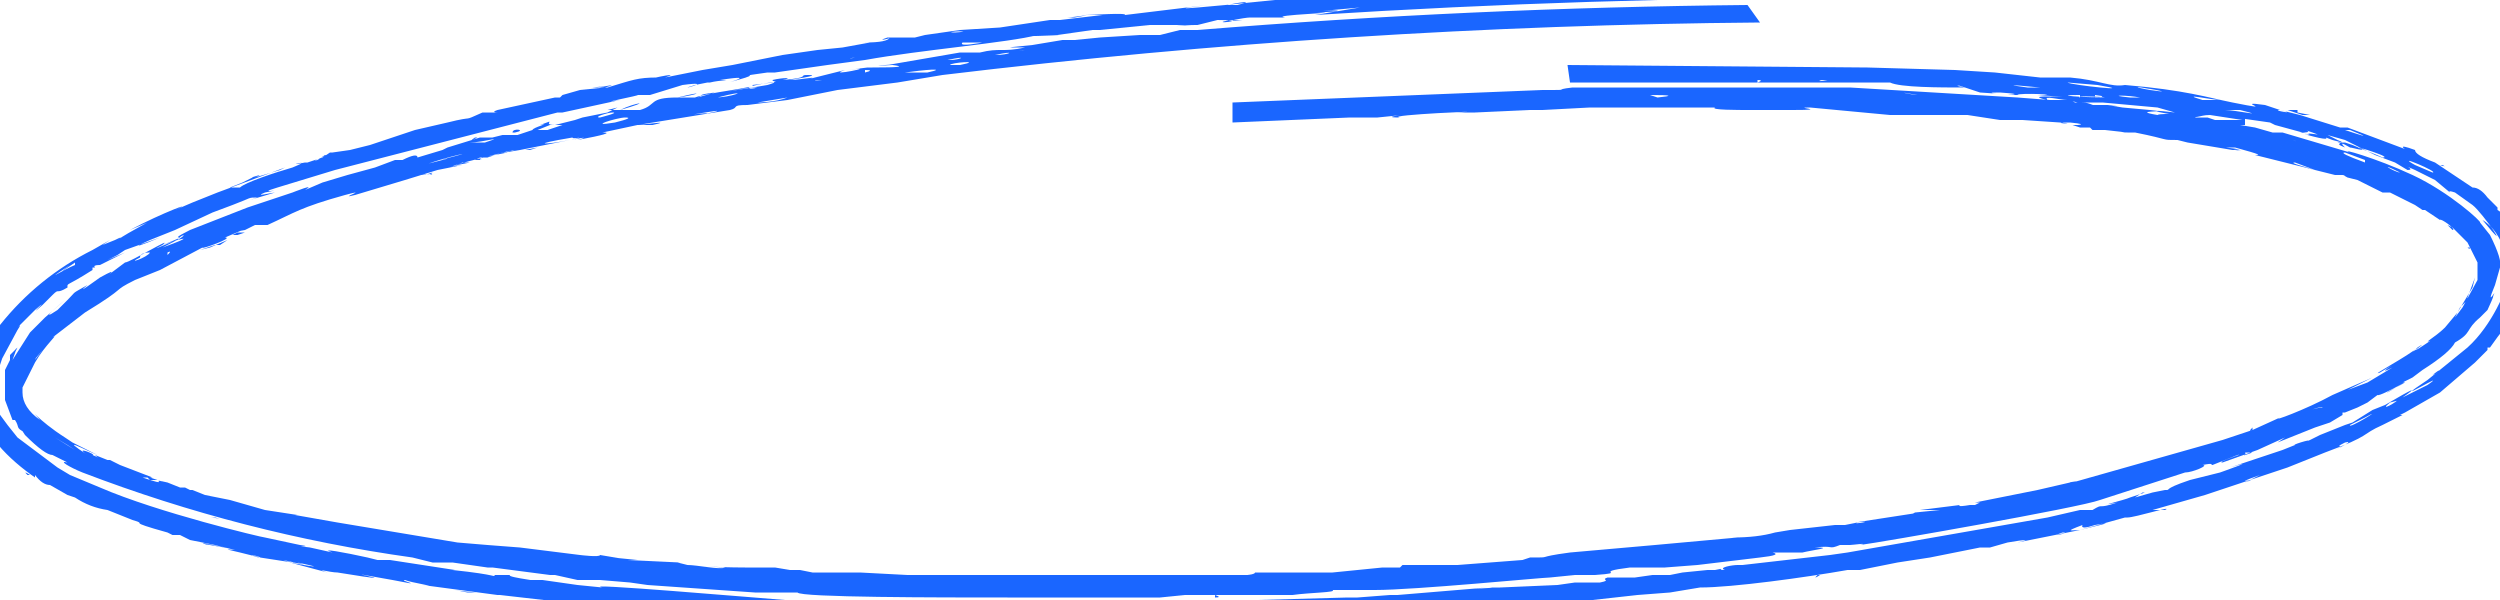
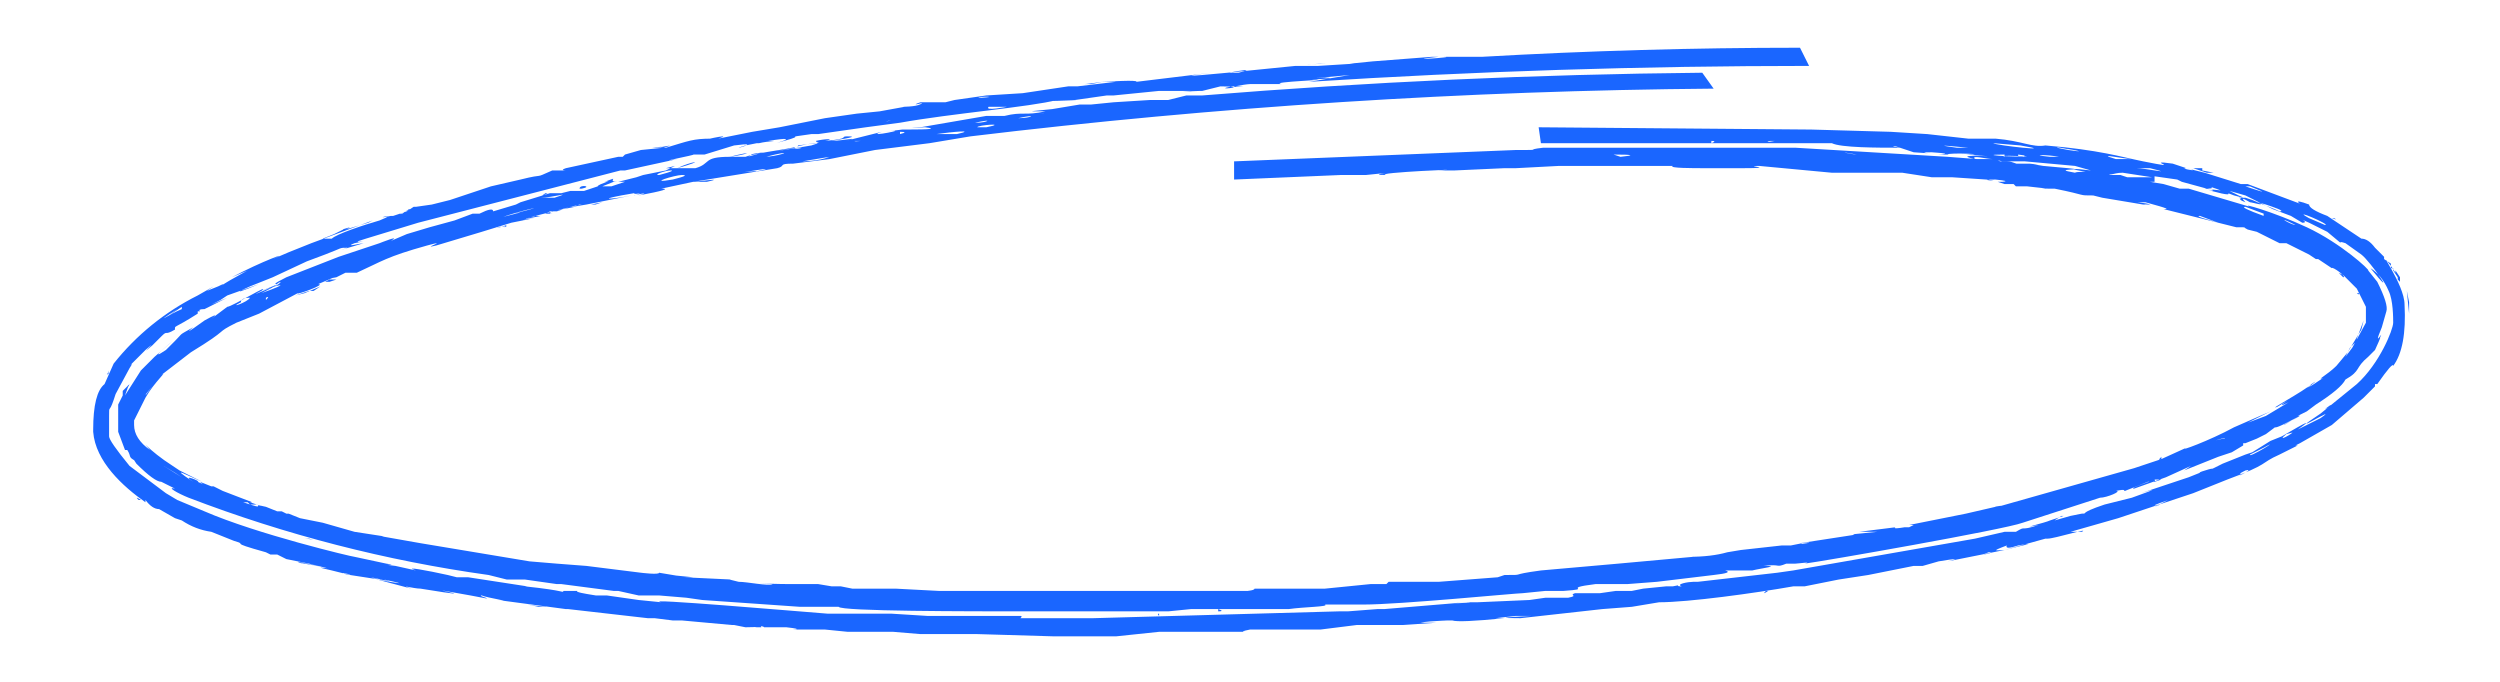
- <svg xmlns="http://www.w3.org/2000/svg" preserveAspectRatio="none" viewBox="5 3 100 24">
+ <svg xmlns="http://www.w3.org/2000/svg" preserveAspectRatio="none" viewBox="0 0 110 30">
  <path fill="#1A66FF" d="M77.8 6.3h-2.2.6-8.4l-.1-.7 12 .1 3.5.1 1.6.1 1.8.2h1.2c1.2.1 1.6.4 2.2.3 2.4.2 3.3.5 4.3.7 2 .4-.1-.1 1.3.1l.6.2c-.4 0 .8.2 0 0l.8.2 1.6.5h.2q.1 0 0 0h.1l2.4.9c-.1 0-.5-.3.3 0q0 .2.8.5l1.5 1q.3 0 .6.4l.4.4v.1l.3.2v.2h.1v.1l.2.3v.1l.2.2-.1-.1v-.2l-.2-.3v.1l-.2-.3c-.7-.9.6.8.6 1.7q.1 1.9-.5 2.7 0-.2-.7.8h-.1v.1l-.5.5-1.4 1.2-1.4.8-.2.1h.1l-.8.4c-.9.4-.4.4-2.3 1.1l-1.5.6-3.3 1.1-2.1.6h.5c.4-.2-1.2.3-1.5.3H90l-1.8.5c.4-.1 1.7-.4.6-.2-.7.1 0 0 0 0q-.6.2-.5 0c-.8.3-.4.2-.1.2l-1 .2-1.5.3q.8-.2-.4 0l-.7.2h-.4l-2 .4-1.3.2-1.5.3h.2-.7c-1.7.3-4.6.7-5.9.7l-1.2.2-1.3.1q.6 0 0 0l-3.6.4q-1.5 0 .5-.1h-.7l-.9.1h-.4.8q-2 .2-2.3.1h-.6c1 0-.4 0-.8.1h.7l-1.5.1h-2l-1.6.2H55q-.5.1-.2.1H51l-1.9.2h-2.7l-3.4-.1h-1.2.6-1.9 1-1c-1.2 0 0 0 0 0l-1.2-.1h-.7c.8 0-.2 0 0 0h-1.3l-1-.1h-1.5s.7 0-.2-.1h-1.1.1c.1 0-.2-.1-.1 0h-.2c-1.8-.2 1 0-.5 0l-.5-.1h-.1l-2.2-.2h-.4l-.8-.1h-.3l-3.5-.4h.3-.4l-3-.4c.8.1-.5-.1-.7-.2-.3 0 1 .3-.5 0-3.3-.6 1.5.3-2.2-.3-.3 0-1-.2-.4 0l-1.5-.4c.5.1 1.7.3.3 0 .6.2 0 0-.2 0 .2 0-.9-.2 0 0l-1.3-.2c.1 0-.6-.2 0 0-.6-.2-.2 0 0 0l-.8-.2c-.9-.2-.3-.1-.2-.1l-.8-.2c.7.2-.6-.1-.3 0-.9-.3 1.8.4.3 0l-1-.2c.2 0-.3 0 0 0l-.4-.2h-.3l-.2-.1c-1.8-.5-.7-.3-1.4-.5l-1-.4q-.7-.1-1.3-.5l-.3-.1-.7-.4q-.3 0-.6-.4v.1c-1-.7-2.2-1.8-2.3-3.1v-.1q0-1.6.5-2L5 16a11 11 0 0 1 3.7-3l.7-.4-.3.2.5-.2q.4-.2.1 0c.4-.3 1.8-1 .8-.5l.4-.2-.7.3c1.3-.7 2.7-1.2 1.8-.8l.7-.3 1-.4 2.7-1-.2.1-1 .3c.5-.2-.2 0-.1 0l-.4.2-.5.2h.4c.2-.2 1.4-.6 2.1-.8 1-.4-.5 0 .5-.2h.1l.6-.2.3-.2h.2-.1L19 9l.8-.2h-.2.2l1.2-.4.6-.2 1.3-.3c1.2-.3.5 0 1.4-.4h.3-.2.5s-.3 0 0-.1l2.3-.5h.2l.1-.1.7-.2 1-.1c.7-.2-.2 0-.3 0s.7-.1-.2 0h.6c1-.3 1.2-.4 2-.4-1 .2 1.2-.3.3 0l1.5-.3 1.2-.2 1-.2 1-.2 1.4-.2 1-.1 1.1-.2h-.2q.9 0 1-.2c.2 0-.7.2-.1 0h.9q.2 0 0 0h-.1.3l.4-.1 1.4-.2 1.6-.1 2-.3h.4l1.7-.2h-.7c.3 0 1.7-.1 1.6 0l3.3-.4c-2.4.3.8 0 1.7-.1q.5 0 0 0l2-.2h1l1.6-.1h-.2l1-.1 2.6-.2h.3c-1.9.2 1 0 .2 0h1.7q7-.4 14-.4l.4.8q-11 0-22 .7l1.8-.3-1.1.1c-1.3 0 1.5 0-.6.1 1.3 0-2 .1-1.3.2H55c-.2 0-1.3.2-.3.1h-.5c-1 .2 1 0-.5 0l-.8.2h-.5c-.8.1 0 0 .4 0H51l-1 .1-1 .1h-.3l-1.4.2c.4 0-2.2.1-.8 0-1.1.3-4.7.6-6.9 1l-1.5.2-1.4.2-.7.1h-.3c-1.4.2-.1 0-1.2.3s1.2-.3-.7 0c.6 0 0 0-.4.1h-.1l-.5.1c-1 .3 1-.2-.5 0l-1.3.4h-.5c.2 0-1.9.4-.7.2l-2.3.5h-.3.1l-8.9 2.3-2.3.7c-1 .3.5 0-.5.2-.5.2.3 0 .4 0l-1 .3.3-.1c-.4 0-.2 0-1 .3l-.8.3-1.5.7-1 .4c-.9.4-.3.2.4-.1L10 13l-.3.2-.4.2.7-.3-1.2.6.2-.1q-.3 0-.2.1h-.1v.1c-1.1.7-1 .5-1 .7-.5.3-.3 0-.6.3q-.5.3 0 0l-.4.4c-.8.7.5-.5-.3.2l-.7.7q.2-.2 0 .1L5 17.5l.2-.5q.4-.6 0 0l-.2.6c-.2.6-.2.2-.2.7v.9q0 .2.9 1.3l1.6 1.2.5.3 1.2.5c2.3 1 6.5 2 6.6 2l1.4.3c.7.1-.5 0 .4.1l.9.2c-.6-.2.5 0 1.4.2l.4.1h-.2.7l2.6.4h-.1c1.9.2 1.6.3 1.7.2h.6c-.2.1 1.8.3.5.2h.8l1.4.2 1 .1c-1-.2 6 .4 7.3.5h2.8l1.6.1H43h-.1 2q.1 0 0 .1h.8-.4 2.8l10.8-.3h.4l1.3-.1h.3l3.6-.3c-1.5.1.8 0 0 0H66h-1l2.3-.1.7-.1h1c.5-.1 0-.1.3-.2h1.1l.7-.1h.7l.5-.1 1-.1q-.4 0 0 0h.3c.5-.1 0 0 .4 0-.3-.1.3-.2.5-.2h.2l3.5-.4.7-.1 8-1.4 1.3-.3h.5c.5-.3.1 0 1-.3-1 .2.3-.1.5-.2l.6-.2h.3-.4l-.3.2.7-.2.5-.1c.3 0-.2 0 1-.4l1.2-.3s1.7-.6.4-.2l2.1-.7.5-.2c-.2 0 1.2-.4.1 0-.8.3 0 0 0 0l.5-.2.4-.2 1-.4.3-.1.8-.5.5-.2q1.7-1 .7-.3l.2-.1.8-.4c1-.7-1.8 1 0-.2l1.6-1.3c1-.9 1.6-2.4 1.6-2.7 0-.2 0-1-.2-1.4q0 .6 0 0-.3-.7-.8-1c1.3 1.6 0-.3-.4-.6q-.5-.2 0 0l-.7-.5q-.3-.1-.2 0l-.6-.5-.8-.4c-.7-.3.1 0-.3 0l-.5-.3-.8-.3q.4 0 0 0l-.6-.3c.3.2-.3 0-.4 0q-.5-.3-.2 0c-.5-.2 0-.1-.3-.2h.3l.3.1q.7.3.1 0l-.4-.2-.7-.2.4.2c.5.2-.2 0-.2 0l-.8-.3-.6-.2q-.5 0 0 0 .5.3 0 0c.7.2.4.2.1.2l.9.1q.5.3-.6 0c-.4 0 .5 0-.2-.1L96 8l-.2-.1-1.4-.2h.4V8h-.4l-1-.2h.7q.4 0 0 0h.6l-1.3-.2c-.5 0-.4.2-1.4 0-1.2-.2-.8-.2 0-.1l-.7-.2-2.2-.2h-1q-.2 0 0 0l-.4-.1c-.3 0-1-.2-.8 0-1.4-.3 2.2 0-.4-.2 1.2 0-.8-.1-.8 0 .7 0 1 0 0 0-1.2 0 .8 0-.7-.1-1 0 .7.1-.8 0-.4 0-.1 0 0 0L83 6.3c1.9.3-.5 0 .6.2-1 0-2.6 0-3-.2h-2.2c.2 0 .6 0 0 0zm-14 21.1h.2-.9zM106 13.8l-.1-1 .1.5v1.3zm-9.5-6.4h.4v.1l.5.1h.1-.4zM68 27.1h-.8zm-6.5.4H61s-.5 0 0 0zm26-3.2c-.6.2.4 0 0 0m-.3.1-.4.1zm6-17.6h-.5zM48.4 28h-.1zM78 26h-.2zm-59.3 0-.2-.1zm71.7-2.4h-.2zM25.8 7.1l.7-.2zm-2.1 19.6c.8 0 0 0-.5-.1zM4.5 20.3q-.4-.7 0 0 .1.2 0 0m71.3 6q-.8 0 0 0M27 27c.3 0-.2 0 0 0q.8 0 0 0m68.4-5c-1.4.5.2 0-.6.3zM91 6.6c1.4.2-.8-.2.2 0-1-.2-.8-.1-.2 0M47.3 28h-1zm51.5-7.3c-.6.3.2 0-.4.3.2-.1.8-.4.4-.3M53 28h.4zm16.4-1h-.7zM50 28h-.4zM8 13.5s-1 .7-.2.1c-1.2.8-.3.2.2 0m-2.4 8q.2 0 0 0M77.1 26q.2 0 0 0m-64.5-1.5h.2zM56 27.8s.6 0 0 0M5.4 15.6q-.2.2 0 0m73.2 10.3q.2 0 0 0m-6.7.8q.2 0 0 0m-48.3-19h-.3zm-18.3 8-.2.3zm66.6 11h.4zM88.3 6.1H88zM47 3.7q-.3 0 0 0M28.5 27.2q.3 0 0 0M6.4 22q.1.2 0 0m46.2 6h-.2zm25.3-2q.3 0 0 0m-6.9.8h-.3zM91.4 6.6h.4zm-79.7 4.8q.2 0 0 0m7 14.4h-.2zm26.3 2q-.4 0 0 0m19.5-.6h-.3zm26-3.7h-.3zm-78.9-12 .3-.2zM4 19.2v.3zm71 7.1h.2zM31 6.1l.3-.1zM6 14.9l.3-.2zm89.7-7.6h.3zM6.1 22q-.2-.2.1 0m71.5 4q-.2.2.1 0M26.7 6.9h.2zm71.6 1H98zl.2.1zM8.2 13.4l-.3.1zM68.6 27h.2zm-23.8 1h-.3zm-29.5-2.8-.8-.2zm71.6-.8-.6.2zm-3.3.7c-.2 0-.5 0 0 0 .2 0-.2 0 0 0m-78-9.7-.2.2zm66 11.3h.2zM50 27.9h-.8zm-27-1.4h.1zm71.5-4.1h.2zm-82.3 2h.1zM25.8 7.1l.9-.1zM12.2 24.4h-.3.2m67.4 1.3h-.3zM27 7h-.3zm16.2-2.7c.2 0 .7-.1.4 0 0-.1-.9 0-.4 0M12.5 24.5h.2zm20 3H32zm29.3 0h.3zm-57-6.9-.2-.2zM42 4.3q-.2 0 0 0-.7 0 0 0M11.4 24.2c.3.1 0 0 0 0m71.8.9q.4 0 0 0M89 24l1.1-.2zm16.7-11.5-.1-.2zM38.8 27.8h.1zM18.2 9.2h.1zM4.7 16.5l.1-.2s-.1.3 0 .1M85 24.7q-.1 0 0 0M37.6 5h.3zm.5 22.8h-.2zm8.7-24h.3zm31 22.2h.2zm-53-18.5h-.1q-.1 0 0 0M7.6 13.8l-.3.2zm61.6 13h.3zM87.7 6.3c.1.1 3 .4 1.2.1zM52 3.2h.6zM24.7 7.4q.1 0 0 0m23-3.7c.2 0 1.4-.2.3 0zM64 2.5h.2zM44.5 4h.2zm-29.8 6.4.2-.1zm36.7-7.1q.5 0 0 0-.2 0 0 0M32 6h-.1M7 22.3l.2.1zm71.5 3.5h.2zm-34.9 2h.3zm3.7-24 .1-.1zM23.7 7.6h-.3zm66.7-1.2H90zm-69 1.8h.2zm83 8.7s-.4.4 0 0q.2 0 0 0m-65-12.3h.2zm46.1 20q-.1 0 0 0M104 10.5l.2.2zm-70-5q.2 0 0 0c-.3.1 0 0 0 0M18.8 9l-.2.1zm83.8.6q.3.1.1 0-.2 0 0 0M21.3 8.3h-.2zm25.8-4.6H47zm11-.9h.4c-.7 0-1.6.1-.4 0m-11.2 1h-.2zm15-1.2q.1 0 0 0-.4 0 0 0M93.1 7h.7c-.3 0-1.7-.3-.7 0M38.5 4.9h-.3zm64.4 5 .3.1zm-4.1-1.7c.6.2 1.2.4.2 0zM85.8 6h.3zM49 3.6h-.2zm54 14.6-.2.2zm-.7-8.6.3.2zm-.6-.3.4.3zM18 9.2c.2 0-.7.3-.3.2zm36.5-6c.8-.2 0-.1-.4 0zm4.2-.4q.5 0 0 0-1.1 0 0 0m1.5-.1q.4 0 0 0-.7 0 0 0M47.4 3.8h.3zM82 6l1 .1zm12 1.4c.4 0 1.8.3.6 0zm9 10.6-.3.3zM90.9 7l-1.1-.2zm10.7 2.6.7.3c.3 0-1.6-.8-.7-.3M90.2 6.9h.4c-.5-.1-1.4-.1-.4 0m-4.1-.4h.5s-2-.2-.5 0M80.6 6h.5zm20.8 13q-.3.1 0 0M84 6.3q-.2 0 0 0m6.3.6h.2zm-1.5 0q.8 0 0-.1m-70 2.6h.2zm66-3h.5zm15.5 13 .2-.2zM52.6 3.6h.2zM33.2 6.2q.2 0 0 0m55 .6c-1.7 0 1.7.2.7 0l.9.1c-.5 0-1.9-.1-1.6 0m3 .3H91q-.2 0 0 0m-6.8-.6q.2 0 0 0-.5 0 0 0M49.3 4h-.1q-.3 0 0 0m25.1 2.2h.7zm-44.6.7q-.2 0 0 0m16.4 20.5c.1 0-.5 0 0 0M81 6.4v-.1c-.6 0-.9 0 0 0m-48.3 0v-.1M23.4 26q.2 0 0 0M99 20c-.1.2 1.5-.8.6-.3zm5-3.4q.2 0 0 0m1.2-1.8q0-.5 0 0M77.4 6.2q.3 0 0 0m-63.6 5.1q.3 0 0 0m29.3-6.5h-.3zm36.1 1.4q-1 0 0 0 .2 0 0 0m-1.3 0c-.1 0-.3.1.2 0zm-2 0h-.2zm29.3 8.6-.2.4zm-4.1 4-.3.2zm-6.4-11h.5zm5 1.2c-1-.3.2.1.6.3.3 0-.3-.2-.6-.3m-6.9 13.3h-.2zm-17.5-16s.3-.1 0-.1c.1 0-.4 0 0 0M100.8 19l.4-.2zM99 20q-.5.3 0 0m2-1-.4.1c-.5.4.3 0 .4-.2m-.9.4q.3 0 0 0m2-1.2.4-.2zM44.5 4.7q-.6 0 0 0m38 1.8h.7zm20 11.4-.2.1s.5-.4.1 0M39.2 5.3c-.1 0-.4.1 0 0 .3 0-.2 0 0 0m9.2-1H48zM31.9 26.6q.4 0 0 0M25.1 8.1h-.8zM9 22.7h.2zm71.5 2.2h-.2zM44.3 4.7h.2-1c-.2.2.8 0 .8 0m6.8 22.5h-.3zM25.1 8H25zm17-3h.4zM22.9 8.6l.3-.1zM53.2 27H53zM51 27q-.1 0 0 .1.8 0 0 0m9.4-.2H60zm-49-3.4h-.1q-.5-.2 0 0m71.3 1q-.5 0 0 0m-34.3 2.7c-.4 0 0 0 0 0 .6 0 .3 0 0 0m-17-.5h-.2zM10.1 23l-.6-.2zm71.3 1.8h-.6zm-38.8 2.4h.5zm29.7-1.3h-.2zm.5 0h-.4zM9.2 22.6q.2 0 0 0m71.3 2.2q.2 0 0 0M41 27h-.1m-19.5-1.5h-.2zm-2.4-.4h-.3zm71.3-2.3h-.2zm-66.7 3h.2zm71.2-4.4h.3zM69.6 26h.2zm-16.5 1h-.4zm27.2-2c-.2 0 .3 0 0 0m14-16-1.8-.3-.4-.1c-.7 0-.2 0-1.7-.3-1.2-.1.8 0-.4 0L88.3 8l1 .1h.1-.4.3l.5.1h-.1.7l.2.1H90h.1l-.9-.1h-.5l-.1-.1h.1-.5l-.3-.1h.4c-.6 0 .5 0-.5-.1-1 0 .5.1-.4 0l-1.5-.1H85l-1.3-.2h-.8.5-2.8l-3.2-.3c-.8 0 .9.1-.7.1h-1 .2-.7.2-.4c-.5 0-1.6 0-1.4-.1h-5l-1.9.1h-.5l-2.2.1c.3 0 .7 0 0 0h-.7c1.7-.1-3 .1-2.3.2-1.1 0 1.1-.2-.9 0h.2H59l-4.7.2v-.8l12.4-.5c1.3 0 .3 0 1.2-.1H75q.3 0 0 0h4l6.7.4L87 7h.8l.2.1c.6 0 .4 0 1 .2l-.3-.1h.1-.1.6c1 .1-.3 0 0 0l.6.1 1.1.1c1 .1-.9 0 .3.2.1-.1 1.8 0 1.5.1h.5l.6.2c.4 0 .8.1.1 0l1.2.2.7.2h.4l2.7.8c-.5-.2 1 .2 2.5.9s2.8 1.9 2.7 1.9l.4.5q.5 1 .4 1.3l-.2.7c-.5 1.2.3-.3-.2.7-.3.5.5-1-.1.3l-.3.3c-.6.5-.3.6-1 1q-.2.4-1.3 1.1l-.4.3-.4.2c.4-.1-.7.4-.6.4 1.7-1-.3.2-.4.1l-.4.3-.4.2-.5.2h-.1v.1l-.5.3-.6.2s.3-.2 0 0l-.5.2-1 .4.3-.2-1.1.5-1.4.5c-.3 0 1-.4.6-.3l-1 .4c-.1 0 .1-.1-.4 0 .3 0-.4.3-.7.3L89 23c-.8.3-8.8 1.7-9.6 1.8.4-.1-.3 0-.4 0h-.4c-.5.2-.2 0-1 .1.8 0-.1.1-.5.2h-1.2q.4.1-.5.2l-2.5.3-1.3.1h-1.4c-1.6.2 0 .2-1.4.3h-.4.2-.6l-1 .1c-.3 0-5.4.5-7 .5h-1.7c.2.1-.9.1-1.6.2h-4.3l-1 .1h-1.5.8-5.4c-2.7 0-8.3 0-8.4-.2h-1.7q-.9 0 0 0l-4.3-.3-.7-.1-1.2-.1h-.9l-.9-.2H27l-2.3-.3h-.2l-1.4-.2h-.8l-.8-.2a60 60 0 0 1-13.2-3.4c-.5-.2-1-.5-.6-.4l-.6-.3q-.3 0-1.1-.8l.5.4.1.1-.6-.5q-.4-.6 0-.1c-.4-.2-.2-.2-.4-.5h-.1l-.3-.8v-1.2l.3-.6q.3-.6 0 .2l.7-1.1.6-.6.8-.7s-1.2 1-.3.4l.4-.4c.4-.4.1-.2.8-.6-.6.5.5-.3.5-.3.9-.5.2 0 .2 0l.8-.6c.2 0 2-1.1 1.5-.7-1 .5 1.6-.7 0 .1q-.9.5 0 0c1.4-.5.8-.4 0-.1 1.5-.6-.1 0 1.1-.6l2.3-.9 1.8-.6s1-.4.5-.1l.7-.3 1-.3 1.1-.3q.5-.2 0 0l.8-.3h.3q.6-.3.6-.1l1-.3q.5-.1 0 0l.2-.1 1.3-.4h.5l.8-.2c0-.2.6-.1.1 0h-.1l-.4.1q-.6.2 0 0h.4-.3.8-.3l.6-.2h.6l.6-.2H27l-.5.2h-.2c0-.1.8-.3.3-.2.8-.3 0 0 .6 0l.8-.2.3-.1 1-.2.4-.2-.4.1h.5c.6-.3 1.4-.4 0 0h-.3 1.1c.7-.2.3-.5 1.5-.5 1.2-.3.8-.1 0 0h.7c.5-.2 2.5-.4 2.3-.5l.8-.1c.3-.1 0 0 0-.1.4-.1.9-.1.4 0 1.2-.1.6-.2 1-.2.7 0-.8.2-.7.2.4 0 1.4-.2.6 0l1.2-.3q-1.3.2 0 0l.4-.1c-.9.3 1.6-.2.1 0l.8-.1h.5-.3q1.6 0 .8-.1c-1.7.1 1-.1-.2 0l2.9-.5h.8c.8-.2.9 0 1.8-.2-1 0-.6 0 .3-.1l1.2-.2h.5l1-.1 1.6-.1h.8l.8-.2h.7a309 309 0 0 1 22-1l.5.7A293 293 0 0 0 42.7 6l-1.8.3-1.6.2-.8.1-2 .4-1.6.2c-.7 0-.3.1-.7.2l-3.7.6-1.4.3q.6 0-1 .3c.7-.2-.3 0-.2 0 .6-.2 0 0 0-.1-1.8.3-1.1.3-.1.1l-2 .4h-.2c-.7.1-1.2.3-.3 0h.2c-.7.2-3.3.8-2 .6l-1 .2-1.3.4-1 .3-1 .3c-.8.2.7-.3-.4 0-1.8.5-2 .7-3.1 1.2h-.5l-.4.2q-.5.1-.1 0l-.7.3c.4 0-1 .5-.9.4l-1.7.9-1 .4c-1 .5-.2.2-2 1.3l-1.3 1c.3-.2-.3.3-.7 1l-.5 1v.3q0 .4 0 0v-.2.1q0 .6.7 1.1c-.5-.6-.1 0 1 .7l.3.2 1 .5c-.5-.2-1.6-.8-.4 0-.6-.4.4 0 .2 0 .7.3.3.2.1 0l.5.2h.1l.2.1.4.2-.2-.1 1.3.5h-.4c1.2.4.2 0 1 .2l.5.2h.2l.2.1h.2-.1l.5.2h.1q.2 0 0 0h-.1l1 .2 1.4.4 1.3.2h-.1l1.7.3 4.8.8 1.2.1 1.3.1q-.6 0 0 0l2.4.3s.8.1.8 0h-.3.3l1.2.2h-.9l-.4-.1h.4c.1.1.6.1.2 0l1 .1h.4-.8l2.1.1h.2-.3l.4.1q.7 0 0 0c.4 0 1.3.2 1.5.1-1.7-.1-.4 0 .8 0h-.1s-.6 0 0 0h.5-.2 1l.6.1h.4l.5.1h1.9l1.9.1H55c-.3 0 .2 0 .2-.1h-.8 3.9l1-.1 1-.1h.7l.1-.1h2.2l2.6-.2.3-.1c1 0 .1 0 1.6-.2l3.4-.3 3.3-.3h-.2q1 0 1.7-.2.9 0 0 0l.6-.1 1.8-.2h.4-.6.6q.2 0 0 0l.5-.1c-.3.1.9-.1-.1 0l2.6-.4s-.6.2-.2 0l1-.1h.1-.9l1.6-.2s-.2.1.4 0h.3-.1l.2-.1H84l1.5-.3 1-.2 1.3-.3c-.1 0 .5-.1.2 0h-.1l6-1.7 1.2-.4 1.1-.5q-.4.3 0 0c-.4.2 1-.3 2.1-.9l1.6-.7-1 .5.8-.3 1-.6c-.8.4.3-.3 0-.1l-.5.3c-.5.2 1.2-.7 1.5-1-.6.5.6-.4 0 0-.4.4.8-.5.6-.3-.5.2.1-.1.5-.5l.5-.6.6-1 .1-.4-.3.8v.1l-.3.3-.2.4.3-.4.6-1.1v-.7l-.3-.6q-.2-.4 0 0l-.1-.2-.4-.4-.2-.2-.2-.1.2.2c.2 0-.5-.5-.5-.4l-.6-.4h-.1l-.3-.2-1-.5h-.3l-1-.5-.4-.1c-.4-.2.3 0-.2-.1h-.3l-3.2-.8c.2 0 .3 0-.8-.3-.8 0 0 0 .2.1-.8-.1.6.1-.2 0m8.5 8.2.6-.6zm-94.2-3-.3.2zm7.2 10.1c.1 0-.3 0 0 0m71.3-1c.1 0-.3.1 0 0m17.1-7.6.1-.2zM26.5 26h-.2zM66.1 6.7h.2zM101 9.9c-1-.5-.2 0 0 0q-.2 0 0 0M81.7 6.8c-1.1-.2-.2 0 0 0q-.2 0 0 0M15.6 24.2q.3 0 0 0m71.3-.8q.3 0 0 0m12.7-14-.8-.3q-.3 0 .8.4M43.3 27H43zm11.8-.1h.2zM75 25.3h-.3zm10.4-1.5H85zm-8 1.2h-.2zm-49.2 1.1H28zm-.3 0h.1M6 16.8v-.2zm66.6 8.8h-.2zM53 26.9h.2zm19.9-1.4h-.2zm6.5-18.8h1zm-4.5 0 .2-.1zM45.1 26.8H45zm28-1.4h-.6zm-30 1.3h-.3zM5.4 17.5v-.3l.3-.3zm30 9.1h.2zm-11.4-1h-.2zm71-4.5h-.2c.1.1-.3.2.3 0m-41.6 5.7H53zM99 19.5l-.2.1zm-34.2 6.7c-.8 0 0 0 0 0-.3 0 .2 0 0 0m-17.3.7h.1c.4 0 0 0 0 0m49-18.3c.5.1.1 0-.1 0-.5-.2 0 0 0 0m-72.8 17h-.4zm29.9 1.3q.3 0 0-.1M90.5 7.4q-.1 0 0 0M24 8.5q-.3.2.1 0M14.7 24l.8.2zm71.3-.5h.7zm-72.4.2c.4.1 0 0-.2 0zm-3-10.4c-.6.3.3 0 .4-.2q-.4 0-.4.2M36 26.6h-.3zM84.6 7c-.4 0 .2 0 0 0 0 0 .4 0 0 0m-9.3-.3h.5zM45.2 26.8h-.3zm-29.6-2.6h.2zM79.4 6.8q.6 0 0 0M40.8 5.6l.7-.1zm-28.7 7s.7-.3 0 0c.5-.3.1-.2 0 0m.4-.2s.5-.3.1 0zm51.7 13.8H64m.3 0q.2 0 0 0 .2 0 0 0M9 14.2q.5-.5 0 0-.7.3 0 0m1-.7q.3 0 0 0m25-7q-1.7.3.1 0l.6-.1c1-.3-1.1.1-.7.1m13.5-1.8c-.1 0 .4-.1 0 0 0 0-.3 0 0 0m16.3 21.5h-.2zM24.4 8.7c.9-.3-.1 0-.6 0zM45.9 5c-1.3.1-.2 0 .1 0zM9 14.2l.6-.4zm39-9.4q.5 0 0 0-1.5 0 0 0M29 7.7s.8-.2.5-.2c-.2 0-.8.2-.5.2m15.8-2.5c.6 0 .9-.2 0 0q-.1 0 0 0M32.9 6.9l.7-.2c-.8.1-.4.1-.7.2m-22.3 6.4h-.1m36-8.3q.3 0 0 0m-6.9.9q.4-.1 0-.1-.3 0 0 0m63.6 10.7q.3-.2 0 0M5.2 19v-.2zM43 5.4c.4 0 .8-.2-.1 0m37.7 1.5h.3zm-64.3 4q.5 0 0 0m85.2 7 .1-.1zM6 16.7v-.1zm0 .2q-.2.3 0-.1zm65.3-10q1-.1-.3-.1zm22.9 1.3q-.2 0 0 0M74.6 6.8c.4 0 .1 0 0 0-.3 0 0 0 0 0M7.2 15.6l.2-.2zm84-7.8q-.2 0 0 0M49.9 26.7c-.2 0 .4 0 0 0M35.4 6.5c-.7 0-.4.1-.1 0m3.4-.5c-.1 0 1-.2.5 0zm51.9 1.7q-.3 0 0 0m13.4 4.6q-.2-.2 0 0M33.6 6.9h.3zM43 5.6h.4c1-.2-.4-.1-.4 0M40 6h.1q-.5 0 0 0m-28.4 7.2q.2-.2 0-.1-.4.2 0 0m25.9-6.9c0 .1 2-.3.6 0zm-4 .7c.6 0 1.4-.3.5-.1l-.4.1M22 9.6c-.2 0 1.6-.4.6-.2 2-.5.1-.1-.6.2m21.2-4-1.1.2zm-9.9 1.5 1-.1zm-3.7.8q.8-.2.4-.2c-.3 0-1.6.4-.4.2m12.5-2c.9-.2-.2-.1-.9 0zm-29 6.7-.4.1zm63-5.3h.2zm-11 .2q1 0 0 0-.7 0 0 0m-1.6 0q.8 0 0 0-.4 0 0 0m5.7-.2h.3zM30.4 8c.3 0 1.6-.2.7 0zm58.7.2h-.2zM41.6 6h.2zm-19.8 4h.4c.3-.1-.2 0-.4 0m.5-.1.5-.1zM104 13v.3zM35.3 7.1s.7 0 1.2-.2zM6 19.1v-.6zM38.5 6.5H38zm26.7 1.1h.4zm-44 2.6h.2zm64-2.3h.2zM62 7.6q.3 0 0 0m-27.9-.3h-.3zm42.9.1c-.3 0 0 0 0 0m22.7 2.9.3.1zM21.8 10q.2 0 0 0m55-2.6h-.2zm13 .8h-.2zm12.2 3.1h-.2zM91.8 8.5q-.4 0 0 0 .2 0 0 0m11.9 4.3v-.2zM75.4 7.4h.7zm-4.3 0h.6zM25.5 9h.2zM33 7.6c1-.2.8-.2.2-.1-1.3.2.8-.1-.2.1M8.4 15.4l.2-.2zM8 21l-.3-.2-.5-.3zm18.6 4.2h.3zm70.5-5.7h.3zm-76.8-9h-.2zm77.3-.7-.8-.3c-.3 0 .5.2.8.3m-13.4-2H84zM11 22.2q.1 0 0 0m45 3.7h.1zm-3.7.2H52zm-34.6-2.2c-.3 0 0 0 0 0m71-1.8c-.3.1-.8.2-.1 0q-.1 0 0 0M59.5 7.9h.2zm38.2 11.4c-1.3.5-.2 0 .2 0 0-.1-1 .3-.2 0M94.8 9h.4zM48.6 26h.5zm-36.4-3.6H12zM78 24.1h.5zm25.6-8.9-.1.2zm.5-1v-.3zm-76.6 11-.7-.1zm-17-3.3-.6-.2zm47.6 3.9h-.2zm27.8-18h.2zm-9.2-.3h.2zm3.4 0h.4zm1.7.1q.8 0 0 0 .3 0 0 0m-19.6 18q-.5 0 0 0c.1 0-.3 0 0 0M47 26h-1zm16.7-.6h-.1zM83 23.3h.3zM51.8 26h-.4zm29.4-2.4-.8.1zm3-.5q-.2 0 0 0m-72.5-.7q.3 0 0 0m60.9 2.3h-.5zm-38.2 1H34zm-28-8.3.3-.4c-.8 1 0-.2-.3.4m88 3.1h-.1m-74.1 3.7q-.2 0 0 0m42 1.4h.2zm29-4.1H91h.1M81.7 7.6h-.2zm-66.9 4.7h-.3l-.2.1h.2zh-.1zm8.6 12.4q.2 0 0 0M98.8 10h.2zm-76.6 0h-.4.2l.3-.1zm64.3 12.6q-.2 0 0 0m-67-11.9h-.2zM57.1 26H57zm-8.4.1h.5zM83 23.3h-.2zm-58.7 1.5h.2zM95 20.2h.2zm-80.5-7.8h.2zM25.8 9h-.3l-.3.1h-.1l-.3.1-.3.1q.2 0 0 0h-.3l-.2.1h.3q-.2 0 0-.1l1-.2H25h.2zh-.2zh.4l.3-.1-.5.1zM8.7 15.3l.4-.3zm95-2.4q.1.1.1 0M82.4 7.7q.1 0 0 0-.4 0 0 0m1.2 15.5h.1zm-6 .9h.2zm-8.8 1q-.7 0 0 0c-.3 0 .2 0 0 0m-36-17.5h-.4zm-5.2 17.6h-.2zM98.1 19l-.3.1zm-1.2-9.5h-.3zh-.3zm-90.6 8-.1.2zm66.4 7.2h.2zM7 20.2q-.2-.1.1 0zm70 4h.2zM19.2 24q.1 0 0 0m70.9-2.3q.2 0 0 0M28.3 8.5h.3zM25.5 25h-.3zm70.6-5.2-.2.1zM92.5 8.6h.3zM51.5 26h-.3zm-19.6-.5h-.2zm69.8-8.5-.3.2zM76.4 7.5s-.3 0 0 0M18.7 24q.1 0 0 0m2.5.4h.2zM92 21.2h.2zM8.4 15.5l-.2.1zm15.9 9.3H24zM95 20.3h-.3zm4.8-10 .2.2zm-86.2 2.5-.6.2.4-.1q-.1 0 0 0l.7-.3-.3.2zM11.1 14l.2-.1zm29 12s-.6 0 0 0m-27.6-3.4H12v-.1l-.7-.3H11l-.1-.1h.1l.9.3zm.5.2h.2zm75.7-.6q-.2 0 0 0m-45 4q-.3 0 0 0m3 0h-.6zm-15.1-.6h-.1q.3 0 0 0M51 26q.2 0 0 0M92.8 8.7q-.3 0 0 0M43.1 26h-.5zm48-4.5q-.1 0 0 0m6-12 .7.2zm-20.4-2q.3 0 0 0M24.4 24.8c-.3 0 0 0 0 0m70.7-4.7q-.2.2 0 .1m-31.4 5.4h-.2zm35.5-7.2-.7.4zm-78.4 6h-.4zm70.8-3h-.3zM27.4 8.7l-.5.1zm75 7.7.3-.3zM91.5 8.5H91zM80.3 23.7c.6 0 .1 0 0 0m-3.2.5h.2zM23 9.7l.3-.1.5-.1h.2-.5zM48 26h-.2zM76.6 7.5h.2zm-67 14h.2zm1.3.5" />
</svg>
